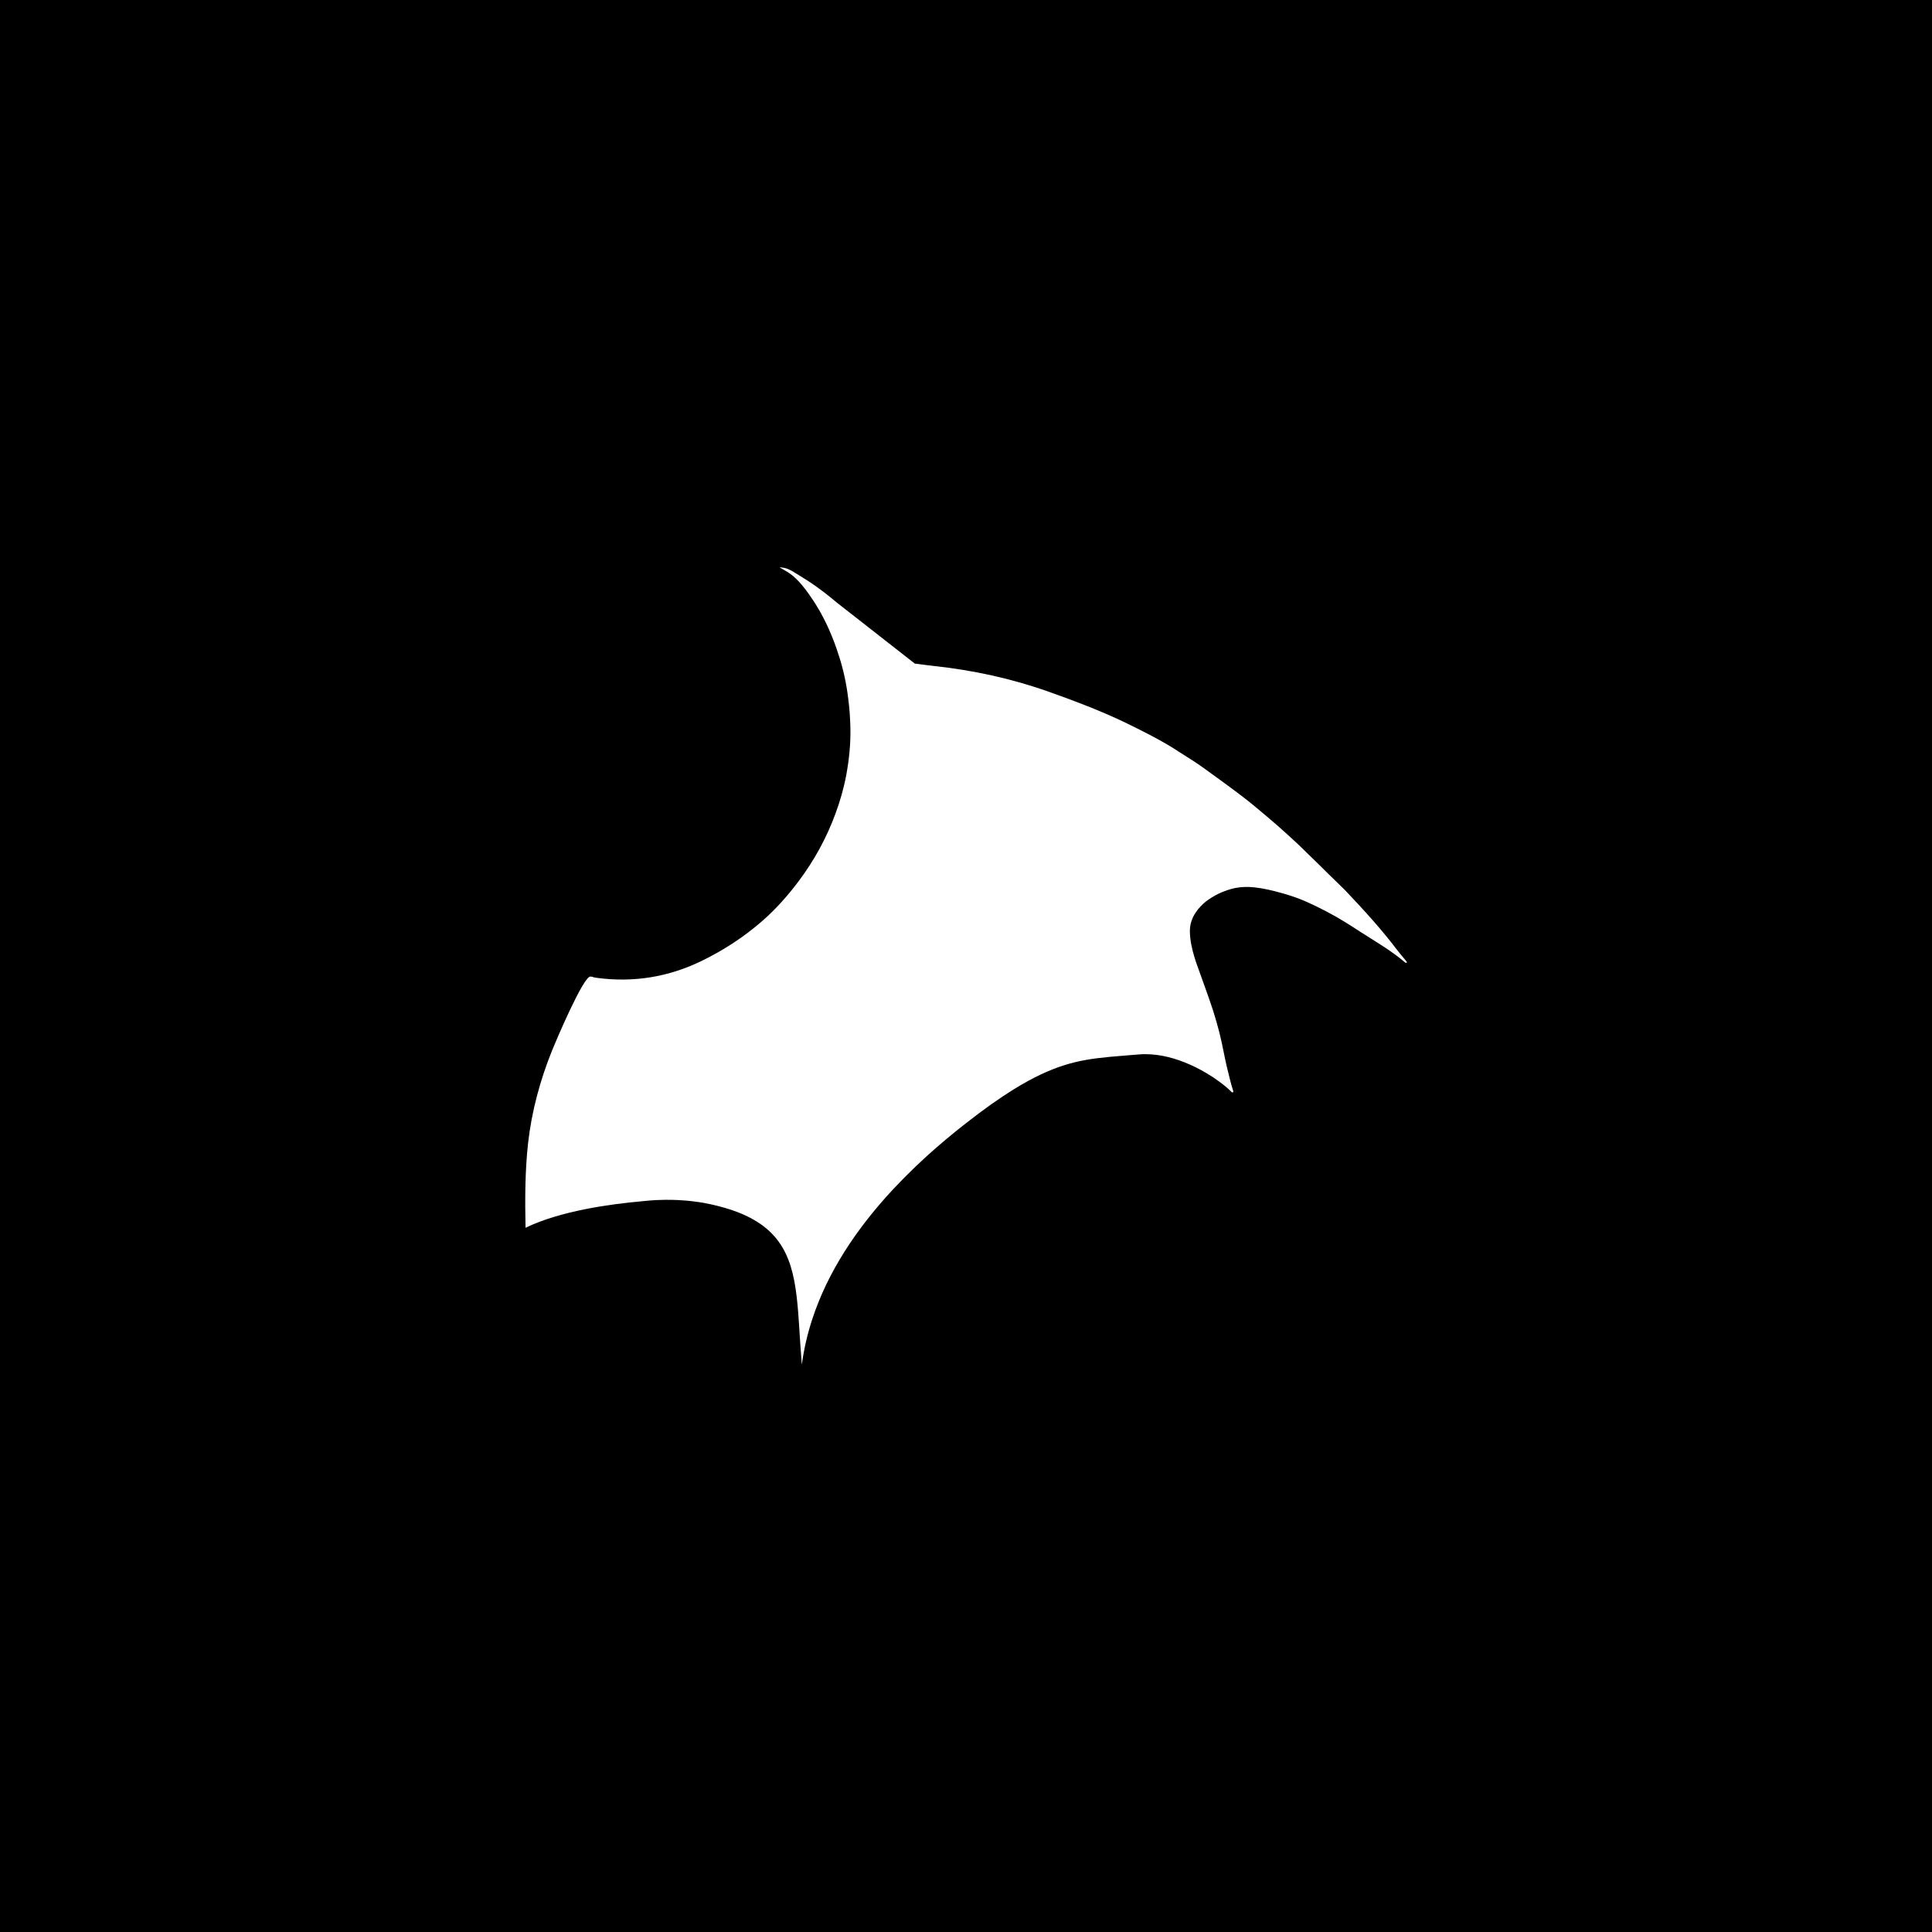
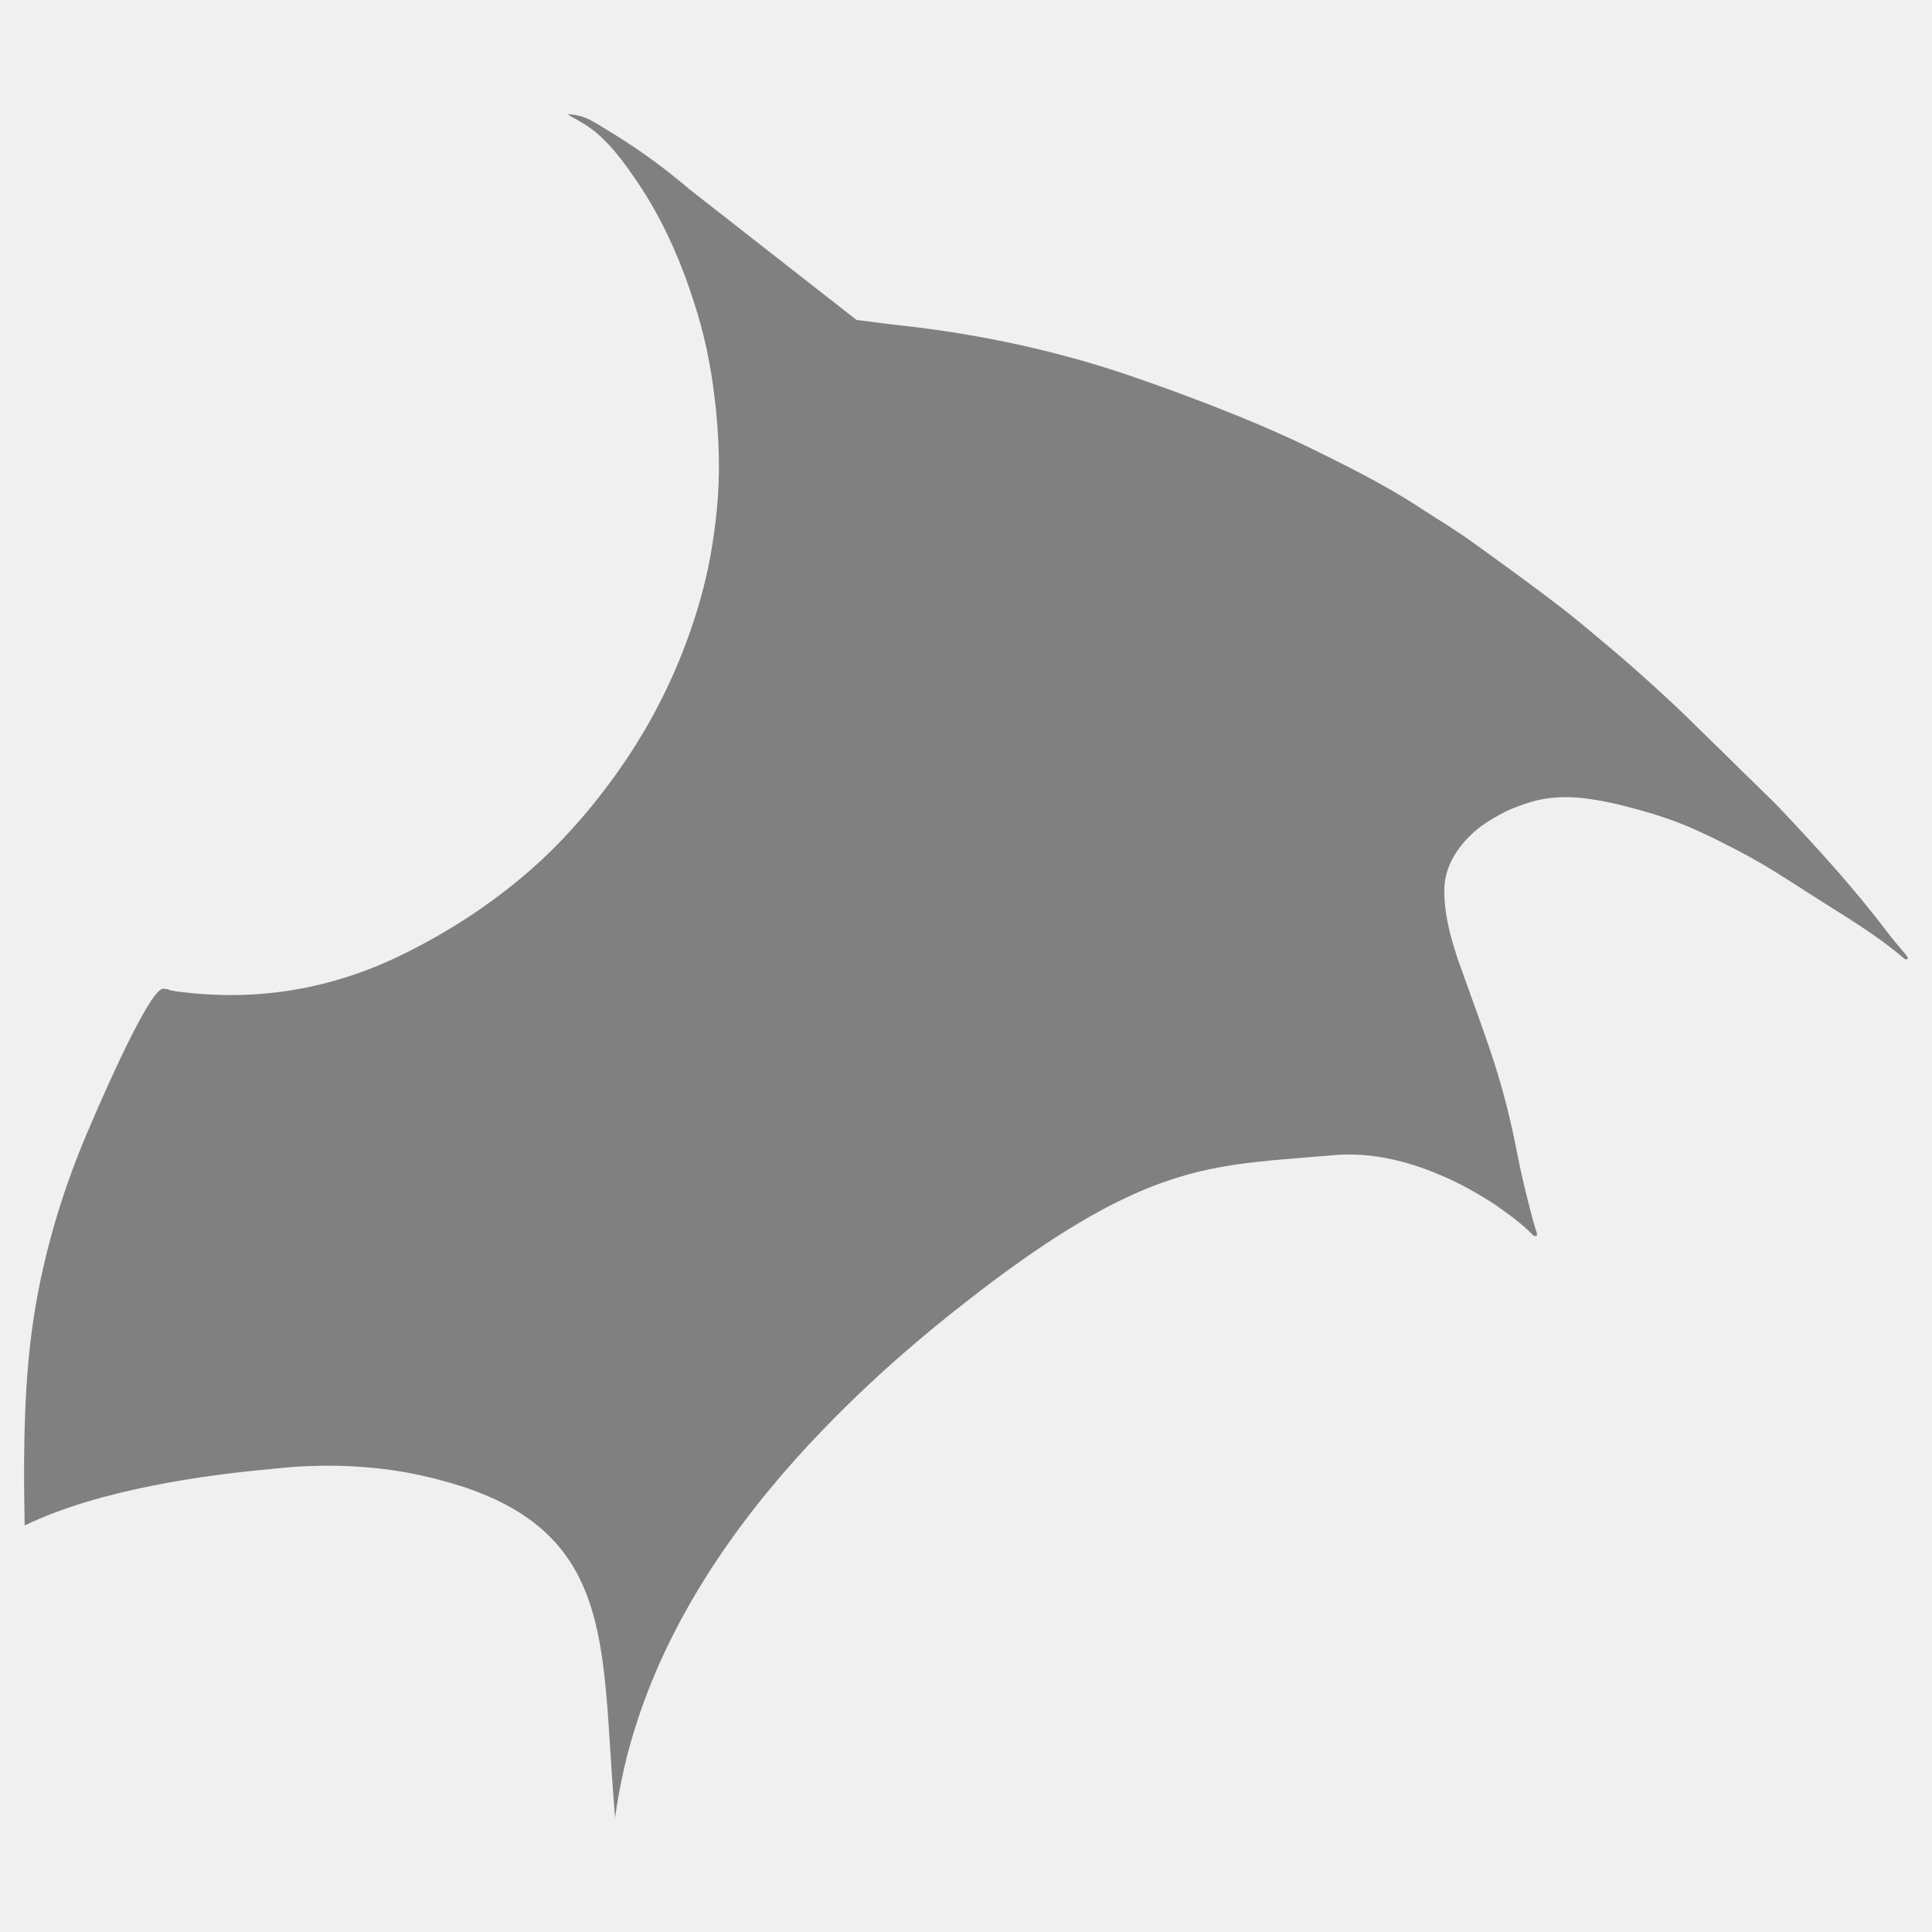
- <svg xmlns="http://www.w3.org/2000/svg" version="1.1" id="Layer_1" x="0px" y="0px" viewBox="0 0 800 800" style="enable-background:new 0 0 800 800;" xml:space="preserve">
-   <style type="text/css">
+ <svg xmlns="http://www.w3.org/2000/svg" version="1.1" id="Layer_1" x="0px" y="0px" viewBox="0 0 374.4 374.4" xml:space="preserve" width="3.9in" height="3.9in">
+   <defs id="defs13" />
+   <style type="text/css" id="style2">
	.st0{fill:#FFFFFF;}
	.st1{fill:#1A1A1A;}
</style>
-   <rect width="800" height="800" />
-   <path class="st0" d="M399.99,280.96c-0.03,0.04-0.03,0.08-0.03,0.12c0-0.04,0-0.09,0.01-0.13c0.01-0.01,0.04-0.03,0.06-0.03  C400.01,280.93,399.99,280.95,399.99,280.96z" />
-   <path class="st0" d="M582.05,397.66c-1.15-1.39-2.36-2.74-3.47-4.22c-6.48-8.58-13.74-16.51-21.13-24.32  c-0.81-0.83-1.63-1.67-2.5-2.48c-1.59-1.59-3.25-3.17-4.88-4.76c-0.02-0.04-0.04-0.06-0.08-0.08c-2.66-2.68-5.43-5.31-8.11-7.95  c-2.74-2.74-5.55-5.39-8.41-7.97c-2.87-2.62-5.77-5.17-8.72-7.65c-1.59-1.35-3.21-2.7-4.82-4.04c-1.59-1.33-3.23-2.64-4.88-3.92  c-5.45-4.18-10.98-8.17-16.53-12.17c-1.61-1.19-3.27-2.26-4.92-3.35c-1.67-1.07-3.37-2.12-5.02-3.19c-1.69-1.13-3.47-2.22-5.23-3.27  c-5.33-3.11-10.86-5.89-16.41-8.6c-1.01-0.5-2.04-0.97-3.07-1.47c-9.65-4.46-19.61-8.27-29.66-11.8  c-15.44-5.49-31.36-8.92-47.64-10.67c-2.6-0.28-5.17-0.65-7.75-0.97c-0.02,0-0.02,0-0.04-0.02l-32.51-25.43c0,0-0.18-0.16-0.24-0.22  c-0.52-0.44-1.05-0.89-1.57-1.29c-2.04-1.67-4.12-3.29-6.26-4.8c-2.58-1.86-5.23-3.55-7.95-5.19c-1.05-0.65-2.12-1.35-3.27-1.9  c-1.09-0.56-2.3-0.87-3.55-0.97c-0.22-0.04-0.44-0.04-0.69-0.06c0.1,0,0.3,0.16,0.38,0.22c0.16,0.08,0.3,0.18,0.46,0.28l0.95,0.52  c0.61,0.34,1.21,0.71,1.82,1.09c1.07,0.69,2.1,1.49,3.03,2.38c1.88,1.76,3.51,3.81,5.02,5.87c0.26,0.36,0.5,0.73,0.75,1.07  c1.03,1.45,2,2.89,2.91,4.38c3.98,6.46,6.94,13.4,9.26,20.66c1.92,5.87,3.19,11.87,3.92,17.94c0.52,4.02,0.81,8.07,0.89,12.17  c0.14,6.48-0.52,12.87-1.67,19.25c-1.03,5.53-2.56,10.9-4.52,16.2c-3.67,10.01-8.74,19.25-15.13,27.81  c-4.5,6.01-9.46,11.62-15.11,16.57c-7.59,6.64-16,12.11-25.08,16.55c-13.86,6.74-28.35,9.08-43.57,7.04  c-0.89-0.14-1.39-0.2-1.65-0.42c-0.28-0.02-0.59-0.04-0.87-0.1c-2.82-0.56-14.43,26.9-15.86,30.43  c-5.02,12.41-8.56,25.45-10.03,38.78c-1.25,11.4-1.27,23.1-1.03,34.81c14.53-7.06,35.51-9.85,47.78-10.94c0.04,0,0.08,0,0.12-0.02  c0.24-0.02,0.46-0.06,0.71-0.08c0.2-0.02,0.36-0.04,0.54-0.04c1.31-0.14,2.66-0.26,4.04-0.34c0.32-0.02,0.67-0.02,1.03-0.06  c1.15-0.04,2.34-0.08,3.57-0.1h0.87c1.45,0,2.97,0.02,4.5,0.1c0.3,0,0.6,0.04,0.93,0.06c1.27,0.08,2.56,0.16,3.87,0.3  c0.38,0.06,0.77,0.08,1.15,0.14c1.57,0.16,3.17,0.42,4.8,0.69c0.22,0.04,0.44,0.08,0.69,0.14c1.41,0.24,2.82,0.59,4.22,0.91  c0.44,0.12,0.89,0.22,1.33,0.34c1.65,0.44,3.31,0.91,4.98,1.45c1.53,0.52,2.97,1.07,4.32,1.63c18.87,7.99,22,22.08,23.49,41.33  c0.02,0.2,0.02,0.42,0.04,0.61c0.08,1.31,0.2,2.62,0.28,3.95c0.32,5.19,0.67,10.69,1.15,16.59c0.87-6.46,2.32-12.77,4.36-18.93  c6.36-19.41,18.22-37.31,33.34-53.57c1.53-1.61,3.07-3.23,4.64-4.82c3.03-3.07,6.17-6.07,9.4-9.02c5.19-4.7,10.57-9.22,16.18-13.58  c7.55-5.93,14-10.45,19.78-14.04c16.26-10.07,26.8-12.23,38.9-13.38c0.22-0.04,0.44-0.06,0.67-0.08c2.46-0.22,5-0.42,7.65-0.65  c1.37-0.1,2.81-0.22,4.28-0.34c1.05-0.12,2.12-0.14,3.17-0.14c6.38,0.02,12.63,1.8,18.1,4.22c0.91,0.38,1.82,0.81,2.68,1.23  c1.43,0.71,2.76,1.45,4.02,2.18c1.09,0.65,2.1,1.27,3.05,1.88c0.71,0.48,1.35,0.93,1.98,1.39c2.48,1.76,4.42,3.41,5.55,4.58  c0.06,0.08,0.14,0.14,0.2,0.22c0.1,0.06,0.24,0.1,0.38,0.1c0.1,0,0.18,0,0.3-0.04c0.08-0.42-0.06-0.75-0.16-1.09  c-0.06-0.1-0.08-0.22-0.12-0.32c-0.44-1.35-0.77-2.74-1.13-4.12c-0.89-3.45-1.72-6.92-2.4-10.43c-0.56-2.95-1.21-5.85-1.92-8.74  c-0.75-2.99-1.61-5.93-2.54-8.9c-2.18-6.7-4.66-13.26-7.02-19.92c-0.24-0.73-0.46-1.43-0.69-2.16c-1.09-3.53-1.9-7.1-1.96-10.84  c-0.06-2.95,0.81-5.53,2.42-7.93c1.19-1.76,2.62-3.25,4.2-4.52c0.81-0.63,1.65-1.21,2.54-1.74c0.89-0.54,1.8-1.05,2.74-1.51  c0.83-0.42,1.67-0.73,2.5-1.05c1.55-0.59,3.11-1.07,4.68-1.35c2.46-0.44,4.98-0.5,7.59-0.22c3.75,0.4,7.41,1.27,11.02,2.28  c0.89,0.26,1.78,0.5,2.62,0.75c1.43,0.44,2.81,0.91,4.2,1.41c1.37,0.52,2.76,1.07,4.12,1.7c2,0.87,4.02,1.86,6.01,2.89  c0.63,0.32,1.27,0.65,1.92,0.97c0.14,0.08,0.28,0.14,0.4,0.22c4.82,2.5,9.38,5.43,13.92,8.39c6.13,3.93,12.47,7.59,18.04,12.33  c0.26,0.18,0.5,0.53,0.93,0.18C582.5,398.18,582.25,397.94,582.05,397.66z" />
+   <path class="st0" d="m 182.5,46.06 c -0.03,0.04 -0.03,0.08 -0.03,0.12 0,-0.04 0,-0.09 0.01,-0.13 0.01,-0.01 0.04,-0.03 0.06,-0.03 -0.02,0.01 -0.04,0.03 -0.04,0.04 z" id="path6" />
+   <path class="st0" d="m 369.225,184.88 c -1.15,-1.39 -2.36,-2.74 -3.47,-4.22 -6.48,-8.58 -13.74,-16.51 -21.13,-24.32 -0.81,-0.83 -1.63,-1.67 -2.5,-2.48 -1.59,-1.59 -3.25,-3.17 -4.88,-4.76 -0.02,-0.04 -0.04,-0.06 -0.08,-0.08 -2.66,-2.68 -5.43,-5.31 -8.11,-7.95 -2.74,-2.74 -5.55,-5.39 -8.41,-7.97 -2.87,-2.62 -5.77,-5.17 -8.72,-7.65 -1.59,-1.35 -3.21,-2.7 -4.82,-4.04 -1.59,-1.33 -3.23,-2.64 -4.88,-3.92 -5.45,-4.18 -10.98,-8.17 -16.53,-12.17 -1.61,-1.19 -3.27,-2.26 -4.92,-3.35 -1.67,-1.07 -3.37,-2.12 -5.02,-3.19 -1.69,-1.13 -3.47,-2.22 -5.23,-3.27 -5.33,-3.11 -10.86,-5.89 -16.41,-8.6 -1.01,-0.5 -2.04,-0.97 -3.07,-1.47 -9.65,-4.46 -19.61,-8.27 -29.66,-11.8 -15.44,-5.49 -31.36,-8.92 -47.64,-10.67 -2.6,-0.28 -5.17,-0.65 -7.75,-0.97 -0.02,0 -0.02,0 -0.04,-0.02 l -32.51,-25.43 c 0,0 -0.18,-0.16 -0.24,-0.22 -0.52,-0.44 -1.05,-0.89 -1.57,-1.29 -2.04,-1.67 -4.12,-3.29 -6.26,-4.8 -2.58,-1.86 -5.23,-3.55 -7.95,-5.19 -1.05,-0.65 -2.12,-1.35 -3.27,-1.9 -1.09,-0.56 -2.3,-0.87 -3.55,-0.97 -0.22,-0.04 -0.44,-0.04 -0.69,-0.06 0.1,0 0.3,0.16 0.38,0.22 0.16,0.08 0.3,0.18 0.46,0.28 l 0.95,0.52 c 0.61,0.34 1.21,0.71 1.82,1.09 1.07,0.69 2.1,1.49 3.03,2.38 1.88,1.76 3.51,3.81 5.02,5.87 0.26,0.36 0.5,0.73 0.75,1.07 1.03,1.45 2,2.89 2.91,4.38 3.98,6.46 6.94,13.4 9.26,20.66 1.92,5.87 3.19,11.87 3.92,17.94 0.52,4.02 0.81,8.07 0.89,12.17 0.14,6.48 -0.52,12.87 -1.67,19.25 -1.03,5.53 -2.56,10.9 -4.52,16.2 -3.67,10.01 -8.74,19.25 -15.13,27.81 -4.5,6.01 -9.46,11.62 -15.11,16.57 -7.59,6.64 -16,12.11 -25.08,16.55 -13.86,6.74 -28.35,9.08 -43.57,7.04 -0.89,-0.14 -1.39,-0.2 -1.65,-0.42 -0.28,-0.02 -0.59,-0.04 -0.87,-0.1 -2.82,-0.56 -14.43,26.9 -15.86,30.43 -5.02,12.41 -8.56,25.45 -10.03,38.78 -1.25,11.4 -1.27,23.1 -1.03,34.81 14.53,-7.06 35.51,-9.85 47.78,-10.94 0.04,0 0.08,0 0.12,-0.02 0.24,-0.02 0.46,-0.06 0.71,-0.08 0.2,-0.02 0.36,-0.04 0.54,-0.04 1.31,-0.14 2.66,-0.26 4.04,-0.34 0.32,-0.02 0.67,-0.02 1.03,-0.06 1.15,-0.04 2.34,-0.08 3.57,-0.1 h 0.87 c 1.45,0 2.97,0.02 4.5,0.1 0.3,0 0.6,0.04 0.93,0.06 1.27,0.08 2.56,0.16 3.87,0.3 0.38,0.06 0.77,0.08 1.15,0.14 1.57,0.16 3.17,0.42 4.8,0.69 0.22,0.04 0.44,0.08 0.69,0.14 1.41,0.24 2.82,0.59 4.22,0.91 0.44,0.12 0.89,0.22 1.33,0.34 1.65,0.44 3.31,0.91 4.98,1.45 1.53,0.52 2.97,1.07 4.32,1.63 18.87,7.99 22,22.08 23.49,41.33 0.02,0.2 0.02,0.42 0.04,0.61 0.08,1.31 0.2,2.62 0.28,3.95 0.32,5.19 0.67,10.69 1.15,16.59 0.87,-6.46 2.32,-12.77 4.36,-18.93 6.36,-19.41 18.22,-37.31 33.34,-53.57 1.53,-1.61 3.07,-3.23 4.64,-4.82 3.03,-3.07 6.17,-6.07 9.4,-9.02 5.19,-4.7 10.57,-9.22 16.18,-13.58 7.55,-5.93 14,-10.45 19.78,-14.04 16.26,-10.07 26.8,-12.23 38.9,-13.38 0.22,-0.04 0.44,-0.06 0.67,-0.08 2.46,-0.22 5,-0.42 7.65,-0.65 1.37,-0.1 2.81,-0.22 4.28,-0.34 1.05,-0.12 2.12,-0.14 3.17,-0.14 6.38,0.02 12.63,1.8 18.1,4.22 0.91,0.38 1.82,0.81 2.68,1.23 1.43,0.71 2.76,1.45 4.02,2.18 1.09,0.65 2.1,1.27 3.05,1.88 0.71,0.48 1.35,0.93 1.98,1.39 2.48,1.76 4.42,3.41 5.55,4.58 0.06,0.08 0.14,0.14 0.2,0.22 0.1,0.06 0.24,0.1 0.38,0.1 0.1,0 0.18,0 0.3,-0.04 0.08,-0.42 -0.06,-0.75 -0.16,-1.09 -0.06,-0.1 -0.08,-0.22 -0.12,-0.32 -0.44,-1.35 -0.77,-2.74 -1.13,-4.12 -0.89,-3.45 -1.72,-6.92 -2.4,-10.43 -0.56,-2.95 -1.21,-5.85 -1.92,-8.74 -0.75,-2.99 -1.61,-5.93 -2.54,-8.9 -2.18,-6.7 -4.66,-13.26 -7.02,-19.92 -0.24,-0.73 -0.46,-1.43 -0.69,-2.16 -1.09,-3.53 -1.9,-7.1 -1.96,-10.84 -0.06,-2.95 0.81,-5.53 2.42,-7.93 1.19,-1.76 2.62,-3.25 4.2,-4.52 0.81,-0.63 1.65,-1.21 2.54,-1.74 0.89,-0.54 1.8,-1.05 2.74,-1.51 0.83,-0.42 1.67,-0.73 2.5,-1.05 1.55,-0.59 3.11,-1.07 4.68,-1.35 2.46,-0.44 4.98,-0.5 7.59,-0.22 3.75,0.4 7.41,1.27 11.02,2.28 0.89,0.26 1.78,0.5 2.62,0.75 1.43,0.44 2.81,0.91 4.2,1.41 1.37,0.52 2.76,1.07 4.12,1.7 2,0.87 4.02,1.86 6.01,2.89 0.63,0.32 1.27,0.65 1.92,0.97 0.14,0.08 0.28,0.14 0.4,0.22 4.82,2.5 9.38,5.43 13.92,8.39 6.13,3.93 12.47,7.59 18.04,12.33 0.26,0.18 0.5,0.53 0.93,0.18 -0.06,-0.37 -0.31,-0.61 -0.51,-0.89 z" id="path8" style="fill:#808080;fill-opacity:1" />
</svg>
